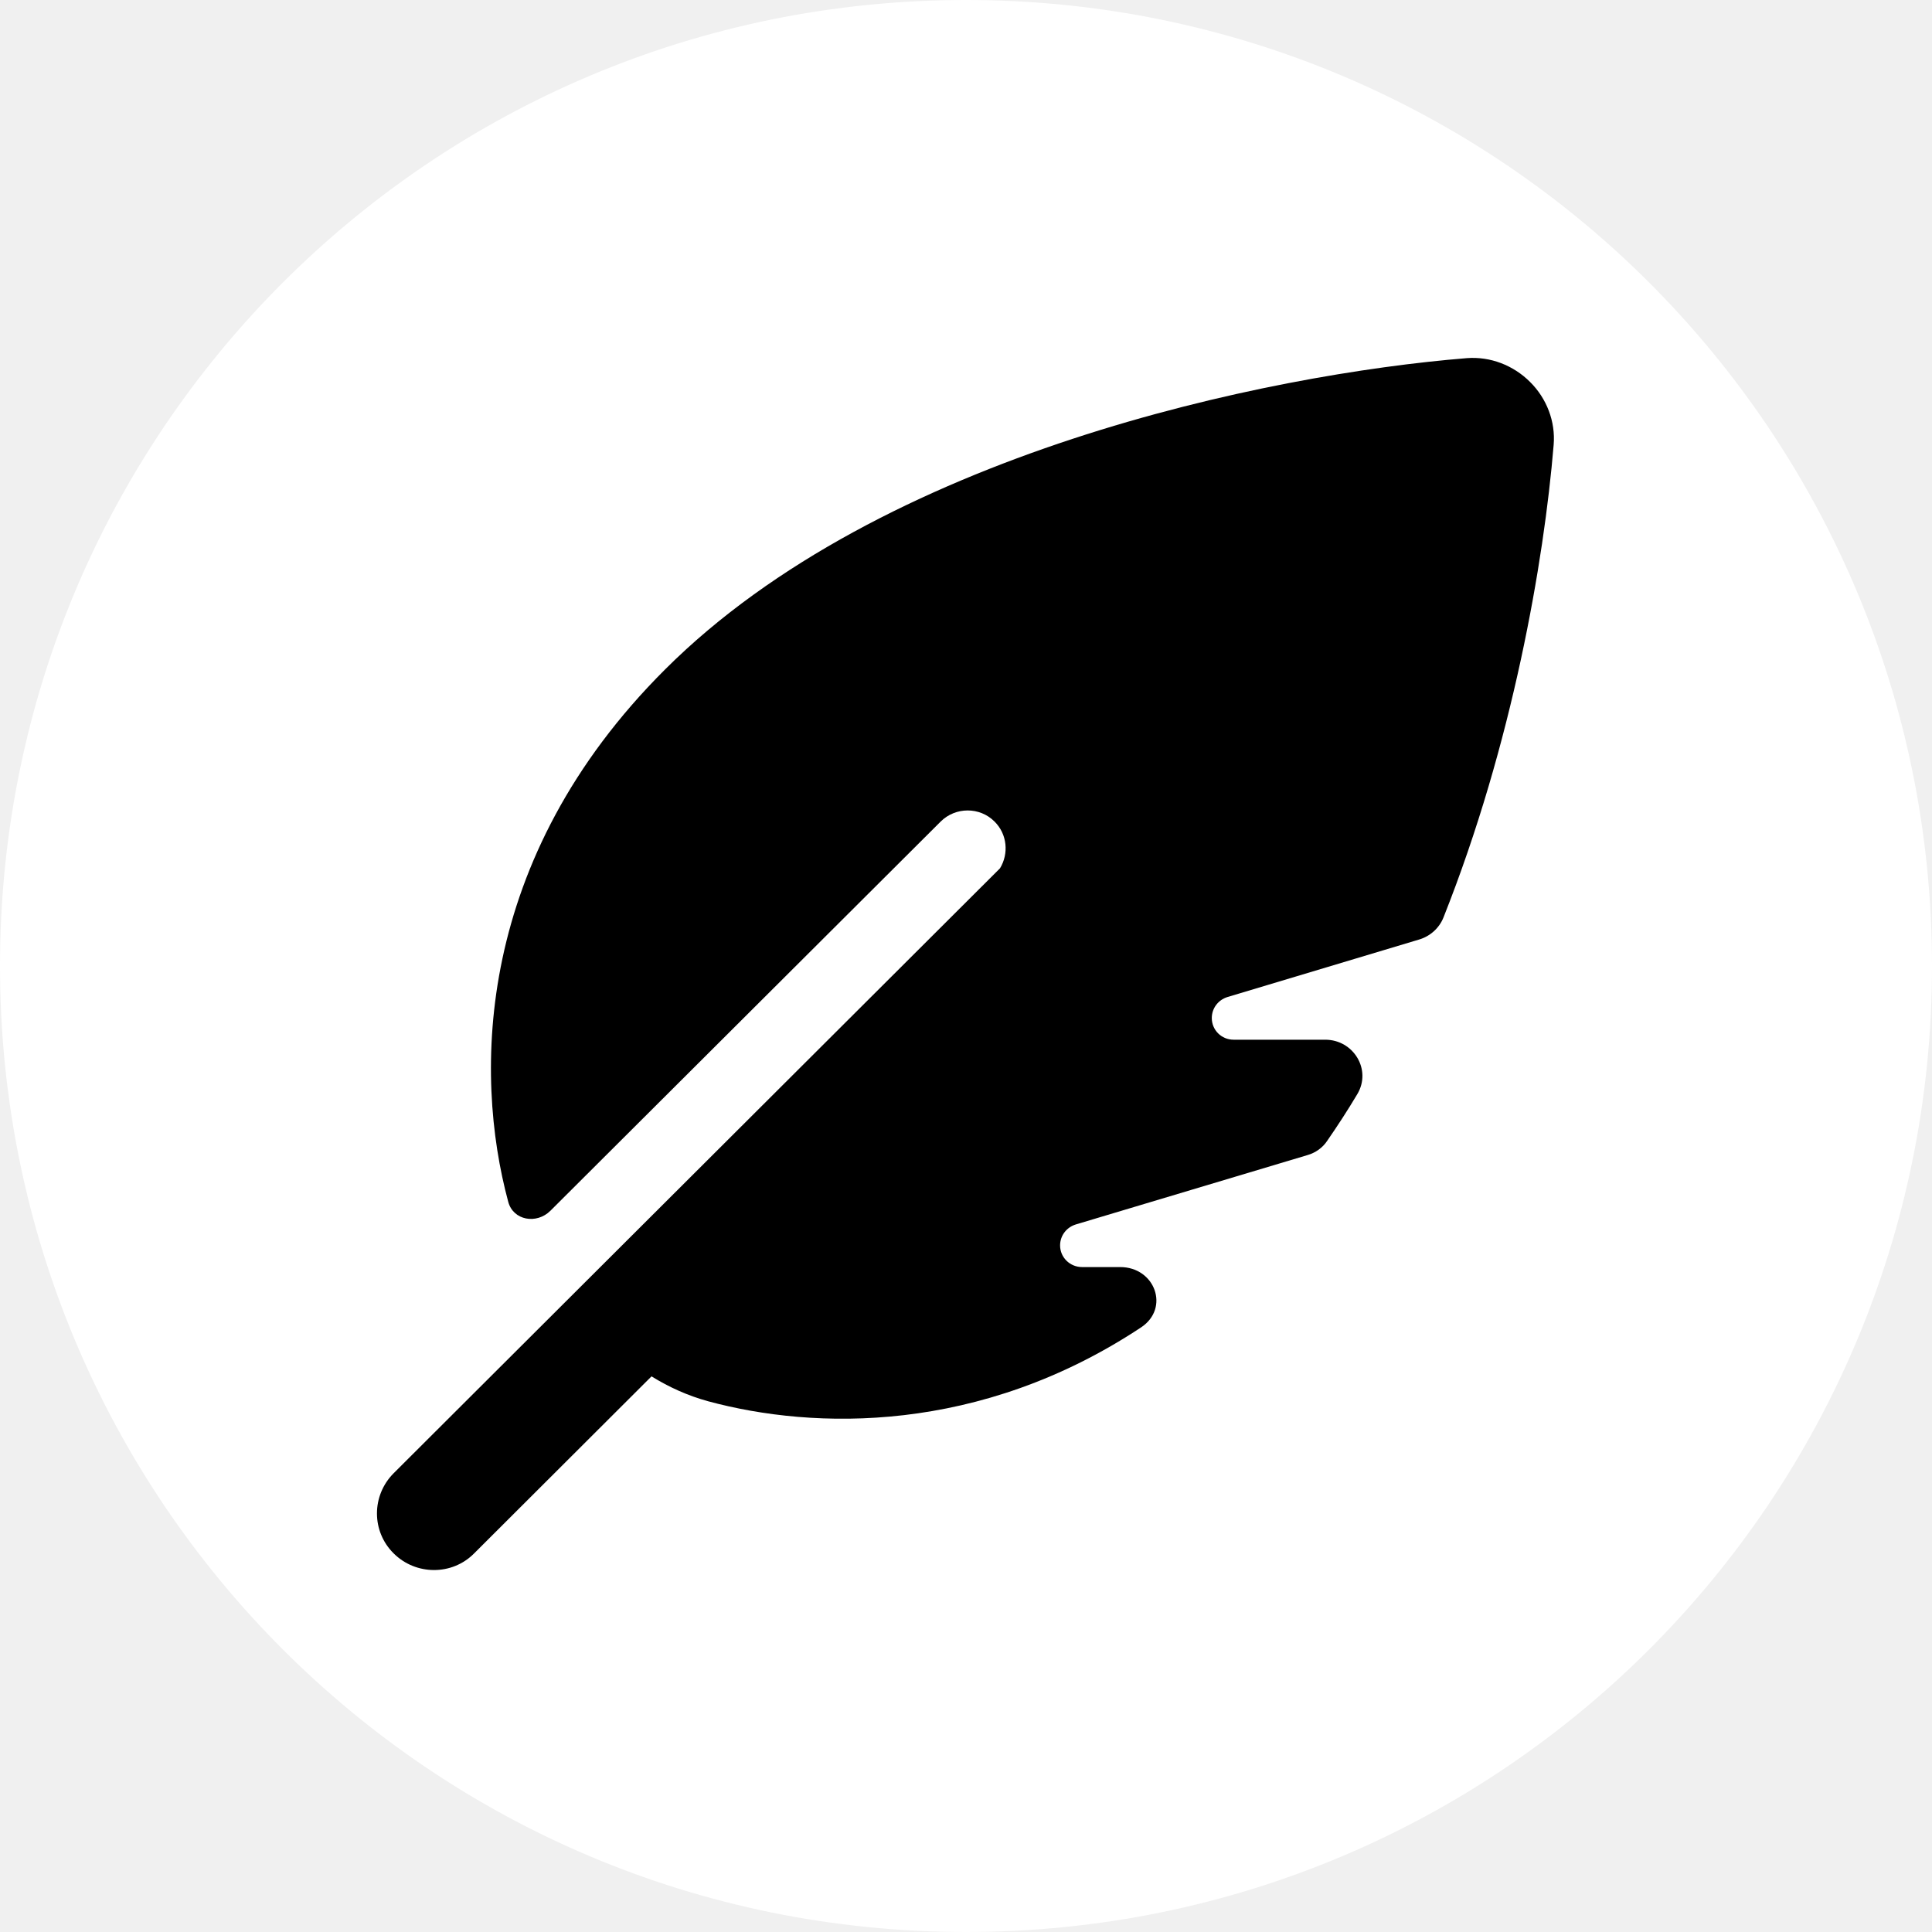
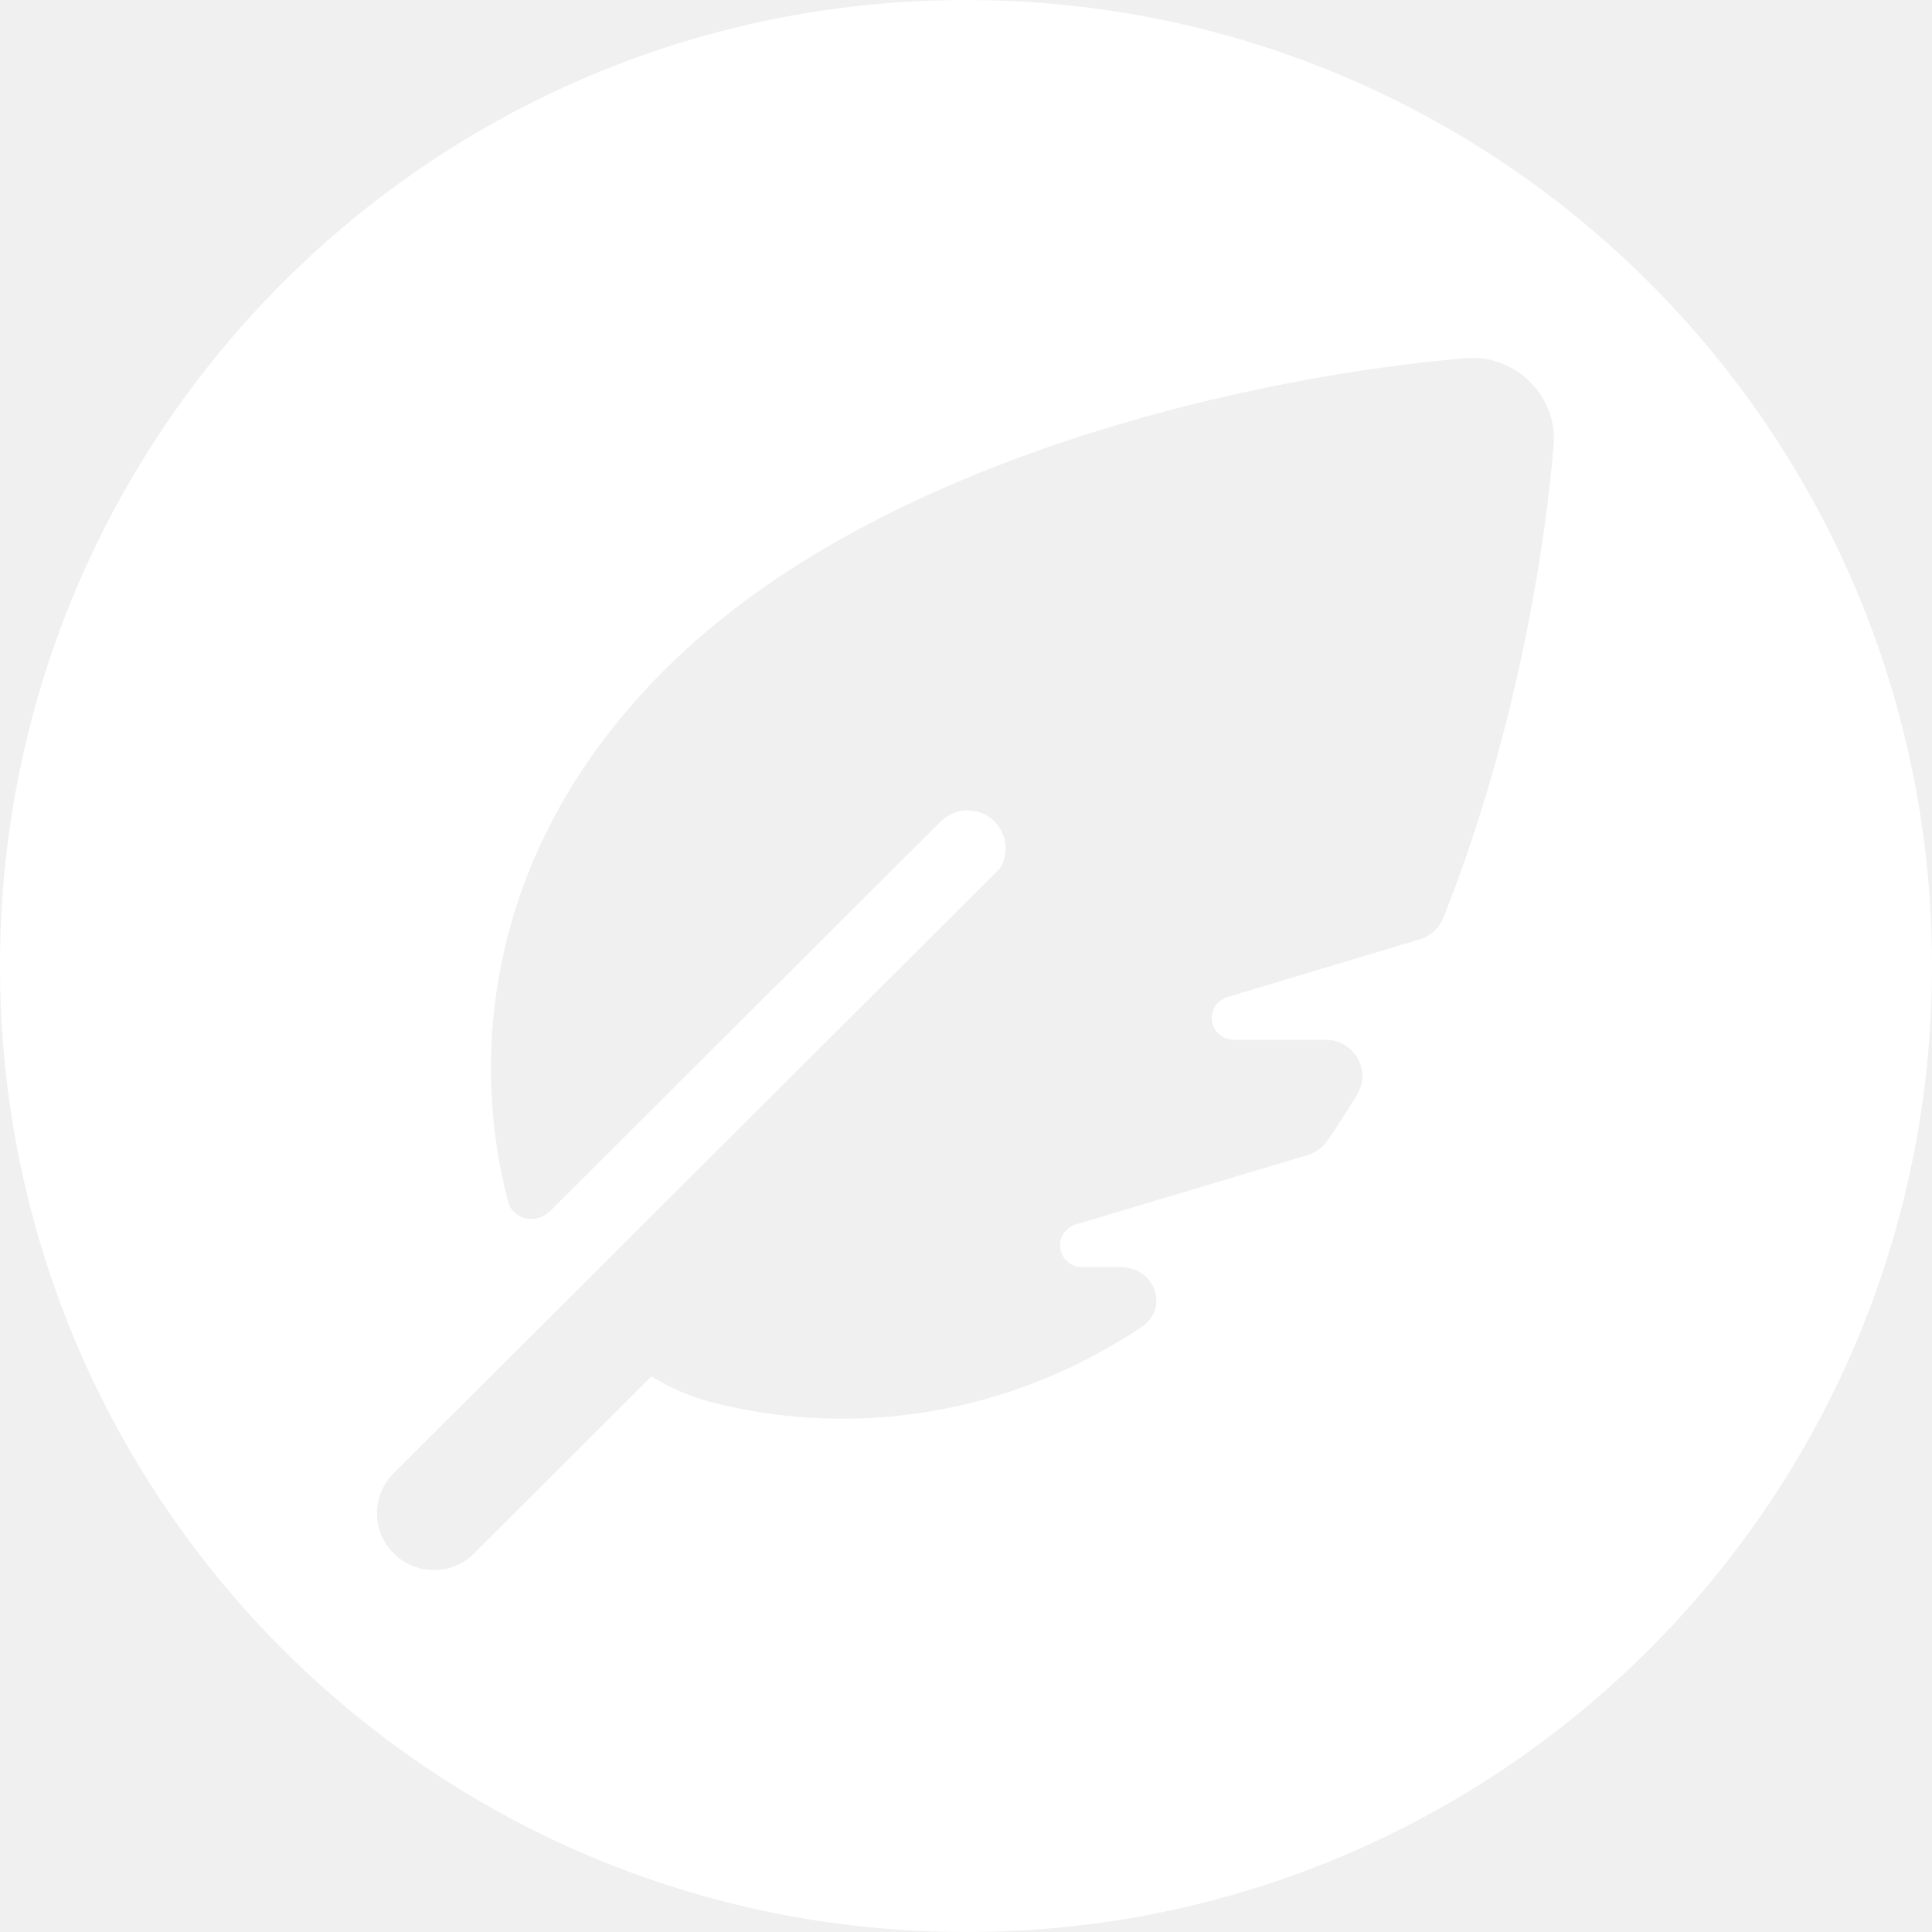
<svg xmlns="http://www.w3.org/2000/svg" version="1.2" viewBox="0 0 1080 1080" width="1080" height="1080">
  <style>.a{fill:#fff}</style>
-   <path fill-rule="evenodd" class="a" d="m540 1080c-298.6 0-540-241.4-540-540 0-298.6 241.4-540 540-540 298.6 0 540 241.4 540 540 0 298.6-241.4 540-540 540z" />
-   <path d="m559 485.4l-338.9 338.1c-12.5 12.5-12.5 32.6 0 44.9 12.4 12.3 32.6 12.4 44.9 0l99.2-99c9.9 6.1 20.3 10.8 31.6 13.9 59.4 16.1 151.9 18.4 242.1-41.3 16.2-10.8 7.7-33.7-11.7-33.7h-21.3c-6.8 0-12.3-5.4-12.3-12.1 0-5.5 3.6-10.1 8.7-11.7l129.6-38.8c4.5-1.3 8.5-4.1 11.1-8.1 5.8-8.4 11.4-17 16.7-25.9 8.2-13.6-2-30.5-17.9-30.5h-51.2c-6.8 0-12.2-5.4-12.2-12.1 0-5.5 3.6-10.1 8.6-11.7l107.3-32.2c6.1-1.8 11.2-6.3 13.6-12.3 38.6-97.1 56.2-199 61.6-264.2 1.1-13.1-3.9-26-13.2-35.2-9.3-9.3-22.2-14.3-35.3-13.3-111.2 9-327.4 53.4-448.2 174-106.3 106-107 226-87.7 297.6 2.8 10.5 15.9 12.7 23.6 5l218.2-217.6c8.3-8.2 21.8-8.2 30 0 7.2 7.1 8.1 18 3.1 26.2z" />
+   <path fill-rule="evenodd" class="a" d="m540 1080c-298.6 0-540-241.4-540-540 0-298.6 241.4-540 540-540 298.6 0 540 241.4 540 540 0 298.6-241.4 540-540 540zm19-594.6l-338.9 338.1c-12.5 12.5-12.5 32.6 0 44.9 12.4 12.3 32.6 12.4 44.9 0l99.2-99c9.9 6.1 20.3 10.8 31.6 13.9 59.4 16.1 151.9 18.4 242.1-41.3 16.2-10.8 7.7-33.7-11.7-33.7h-21.3c-6.8 0-12.3-5.4-12.3-12.1 0-5.5 3.6-10.1 8.7-11.7l129.6-38.8c4.5-1.3 8.5-4.1 11.1-8.1 5.8-8.4 11.4-17 16.7-25.9 8.2-13.6-2-30.5-17.9-30.5h-51.2c-6.8 0-12.2-5.4-12.2-12.1 0-5.5 3.6-10.1 8.6-11.7l107.3-32.2c6.1-1.8 11.2-6.3 13.6-12.3 38.6-97.1 56.2-199 61.6-264.2 1.1-13.1-3.9-26-13.2-35.2-9.3-9.3-22.2-14.3-35.3-13.3-111.2 9-327.4 53.4-448.2 174-106.3 106-107 226-87.7 297.6 2.8 10.5 15.9 12.7 23.6 5l218.2-217.6c8.3-8.2 21.8-8.2 30 0 7.2 7.1 8.1 18 3.1 26.2z" />
</svg>
